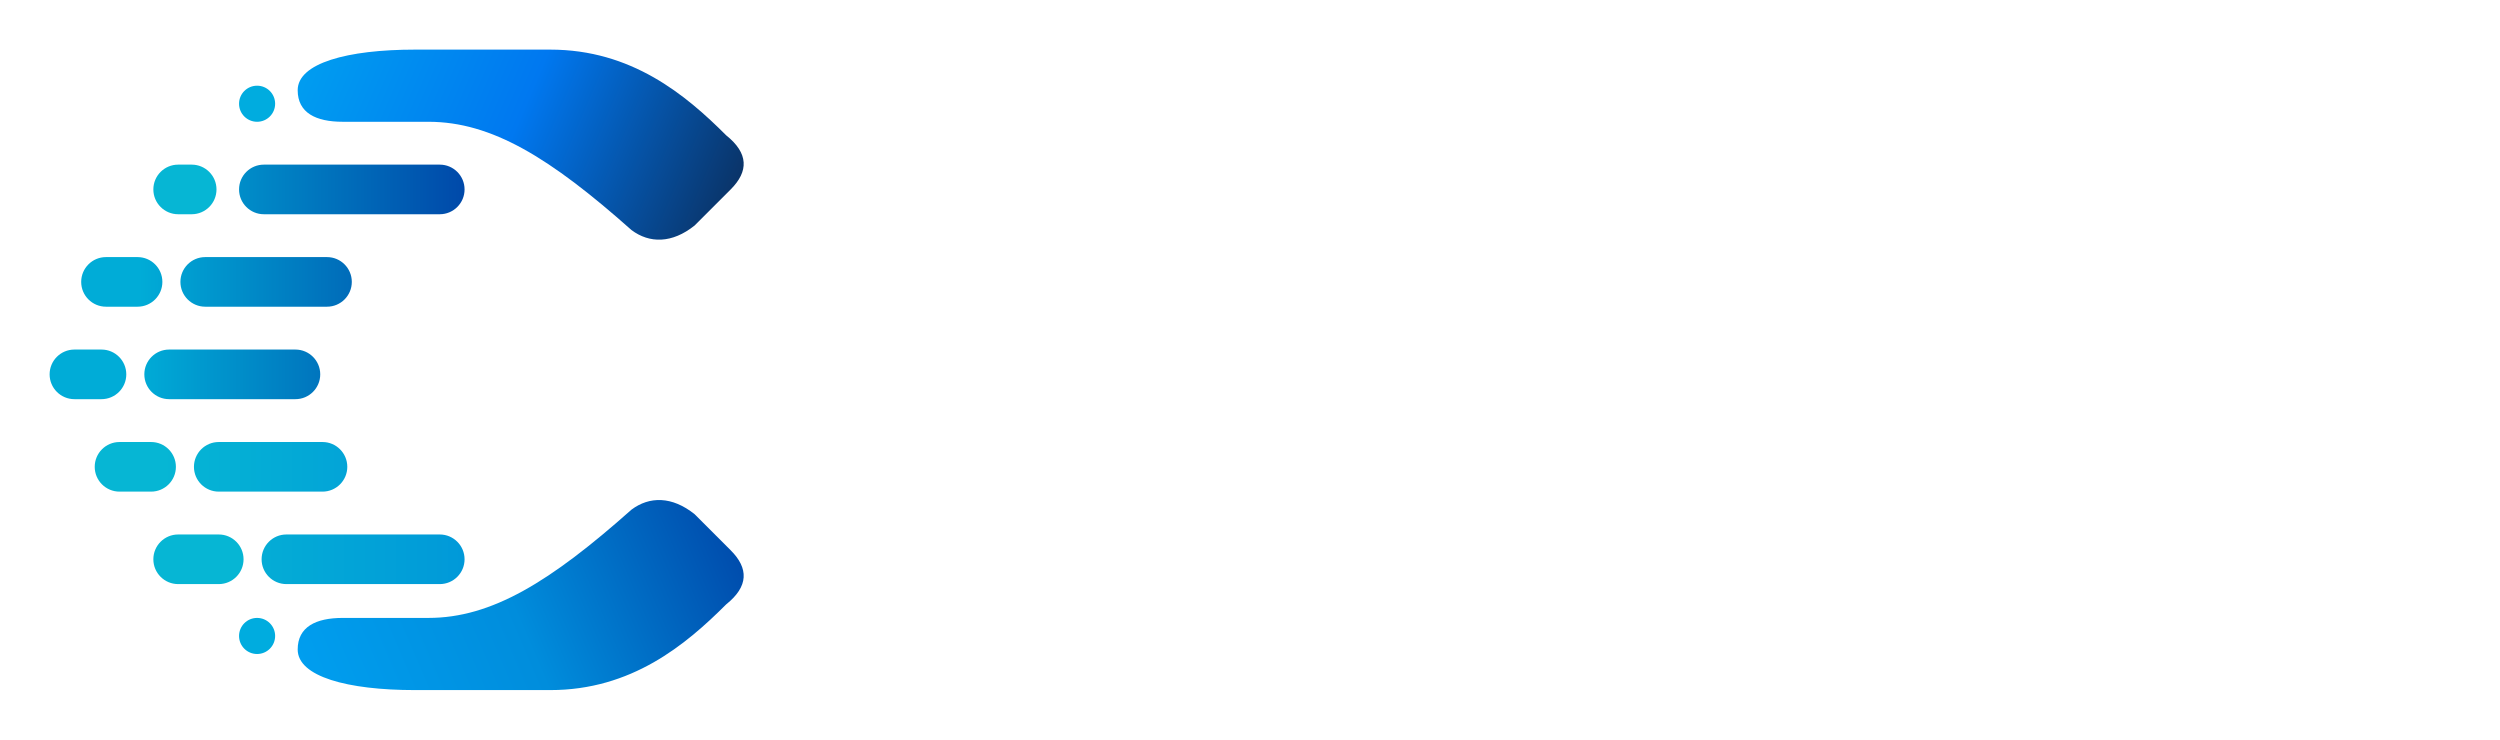
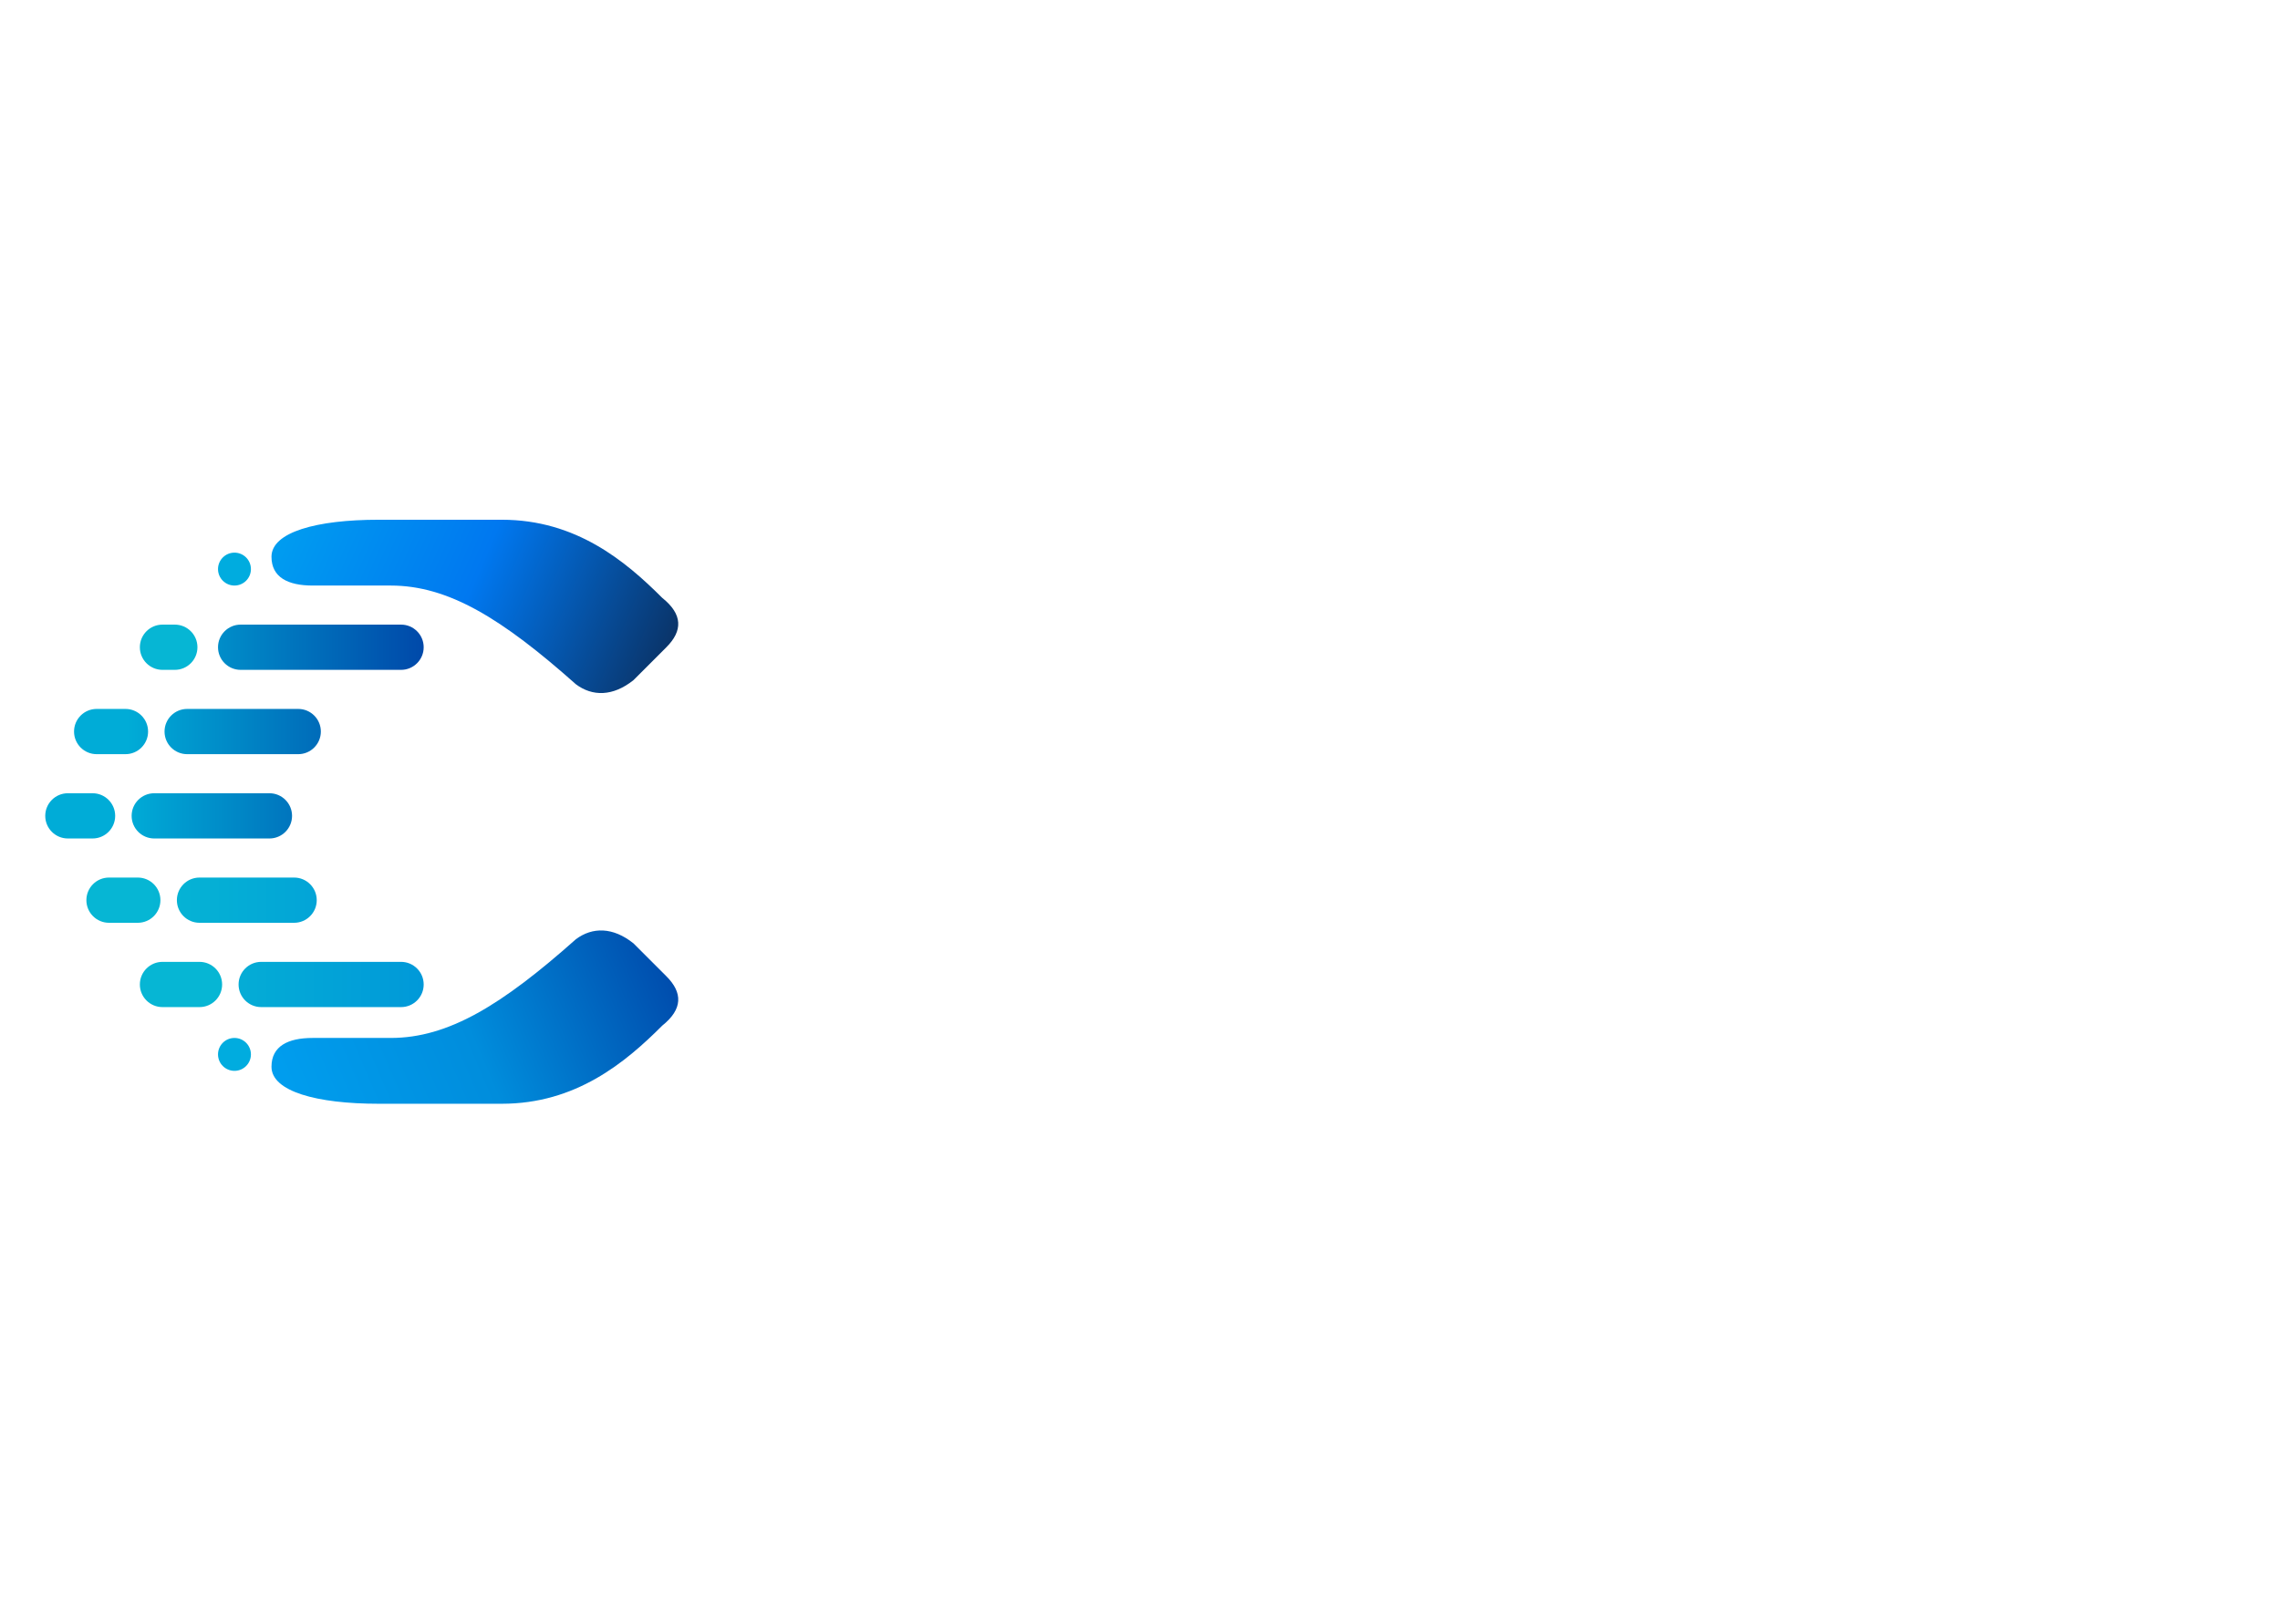
- <svg xmlns="http://www.w3.org/2000/svg" width="554.279" height="164" viewBox="0 0 554.279 164">
+ <svg xmlns="http://www.w3.org/2000/svg" width="230.279" height="164" viewBox="0 0 554.279 164">
  <defs>
    <linearGradient id="upper" gradientUnits="userSpaceOnUse" x1="55" y1="0" x2="153" y2="42">
      <stop stop-color="#009FF0" />
      <stop offset="0.48" stop-color="#0078F0" />
      <stop offset="1" stop-color="#0B2D5B" />
    </linearGradient>
    <linearGradient id="lower" gradientUnits="userSpaceOnUse" x1="55" y1="0" x2="153" y2="42">
      <stop stop-color="#009FF0" />
      <stop offset="0.48" stop-color="#008DDC" />
      <stop offset="1" stop-color="#0046A8" />
    </linearGradient>
    <linearGradient id="rowblue" gradientUnits="userSpaceOnUse" x1="20" y1="0" x2="94" y2="0">
      <stop stop-color="#00ACD7" />
      <stop offset="1" stop-color="#0046A8" />
    </linearGradient>
    <linearGradient id="rowteal" gradientUnits="userSpaceOnUse" x1="25" y1="0" x2="94" y2="0">
      <stop stop-color="#06B6D4" />
      <stop offset="1" stop-color="#0098D9" />
    </linearGradient>
  </defs>
  <g transform="translate(11 11)">
    <path d="M 65,16 C 59,16 55,14 55,9 C 55,3 66,0 81,0 L 111,0 C 129,0 141,10 150,19 C 155,23 155,27 151,31 L 143,39 C 138,43 133,43 129,40 C 111,24 98,16 84,16 Z" fill="url(#upper)" />
    <path d="M 65,16 C 59,16 55,14 55,9 C 55,3 66,0 81,0 L 111,0 C 129,0 141,10 150,19 C 155,23 155,27 151,31 L 143,39 C 138,43 133,43 129,40 C 111,24 98,16 84,16 Z" transform="translate(0 142) scale(1 -1)" fill="url(#lower)" />
    <rect x="23" y="25.5" width="14" height="11" rx="5.5" fill="#06B6D4" />
    <rect x="42" y="25.5" width="50" height="11" rx="5.5" fill="url(#rowblue)" />
    <rect x="7" y="46" width="18" height="11" rx="5.5" fill="url(#rowblue)" />
    <rect x="29" y="46" width="38" height="11" rx="5.5" fill="url(#rowblue)" />
    <rect x="0" y="66.5" width="17" height="11" rx="5.5" fill="url(#rowblue)" />
    <rect x="21" y="66.5" width="39" height="11" rx="5.5" fill="url(#rowblue)" />
    <rect x="10" y="87" width="18" height="11" rx="5.5" fill="url(#rowteal)" />
    <rect x="32" y="87" width="34" height="11" rx="5.5" fill="url(#rowteal)" />
    <rect x="23" y="107.5" width="20" height="11" rx="5.5" fill="#06B6D4" />
    <rect x="47" y="107.5" width="45" height="11" rx="5.5" fill="url(#rowteal)" />
    <circle cx="46" cy="12" r="4" fill="#00ACDF" />
    <circle cx="46" cy="130" r="4" fill="#00ACDF" />
  </g>
  <g transform="translate(178 106) scale(1)">
    <g fill="#0B2D5B" />
  </g>
</svg>
